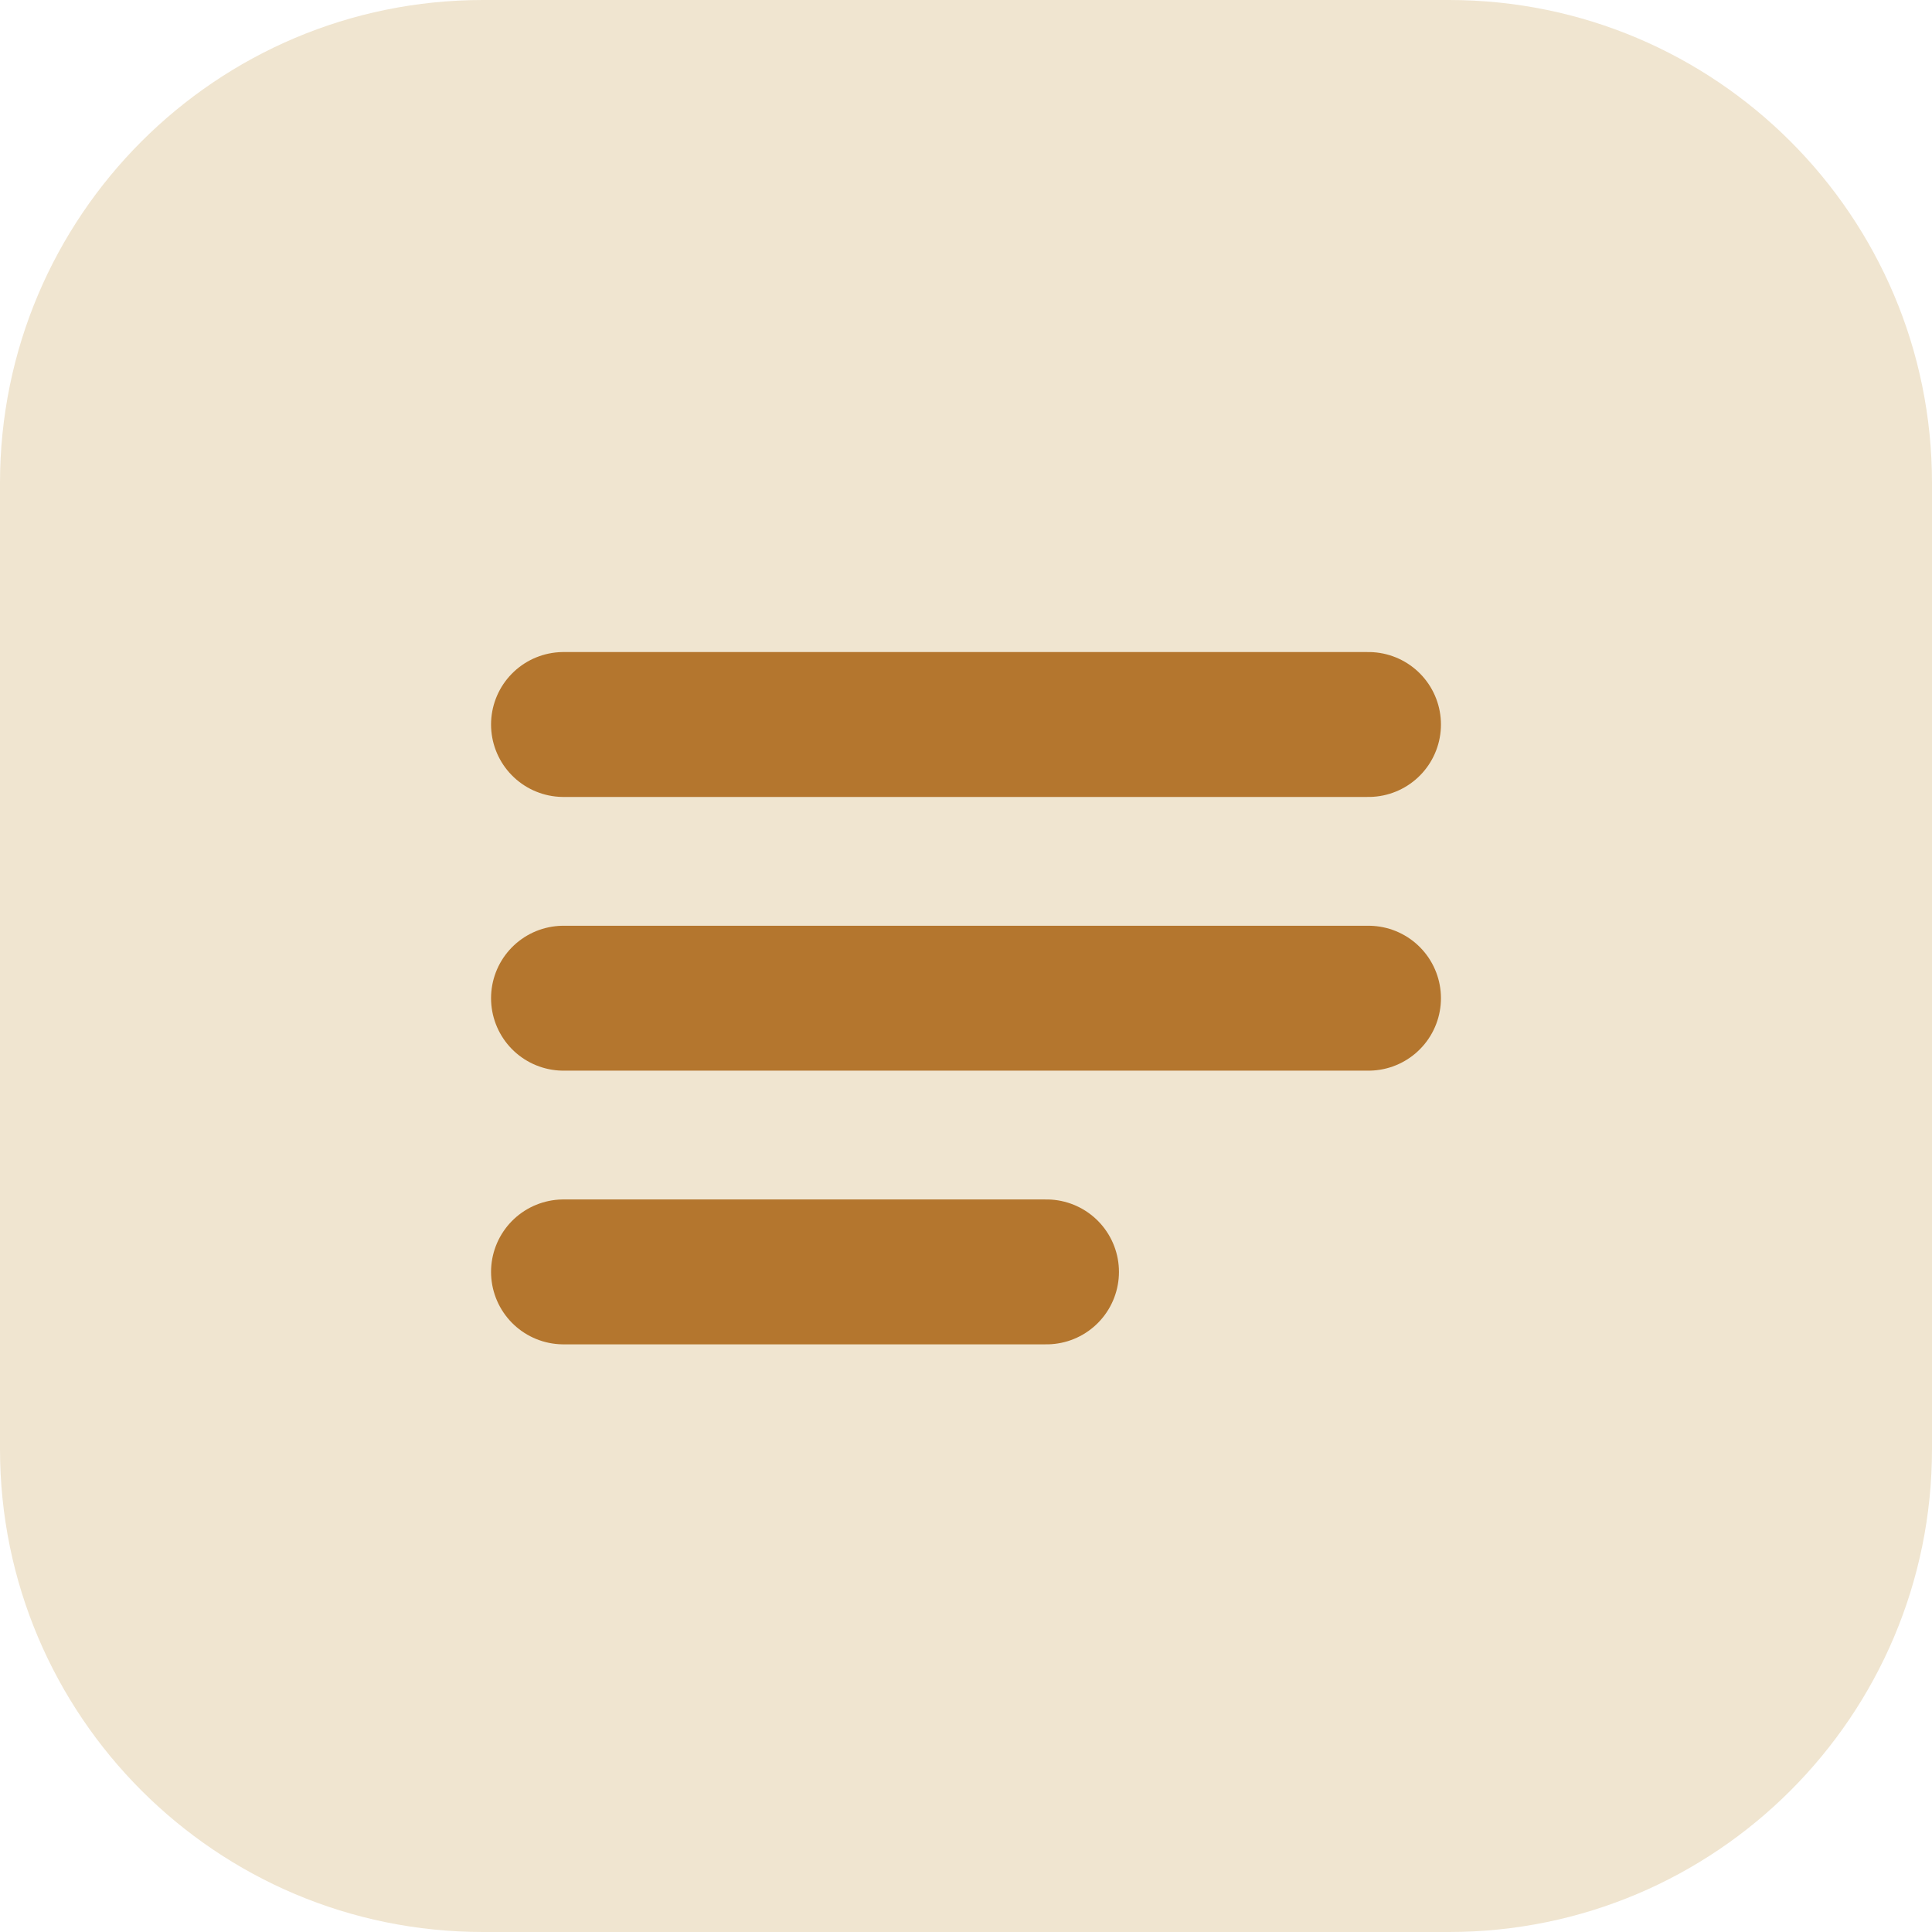
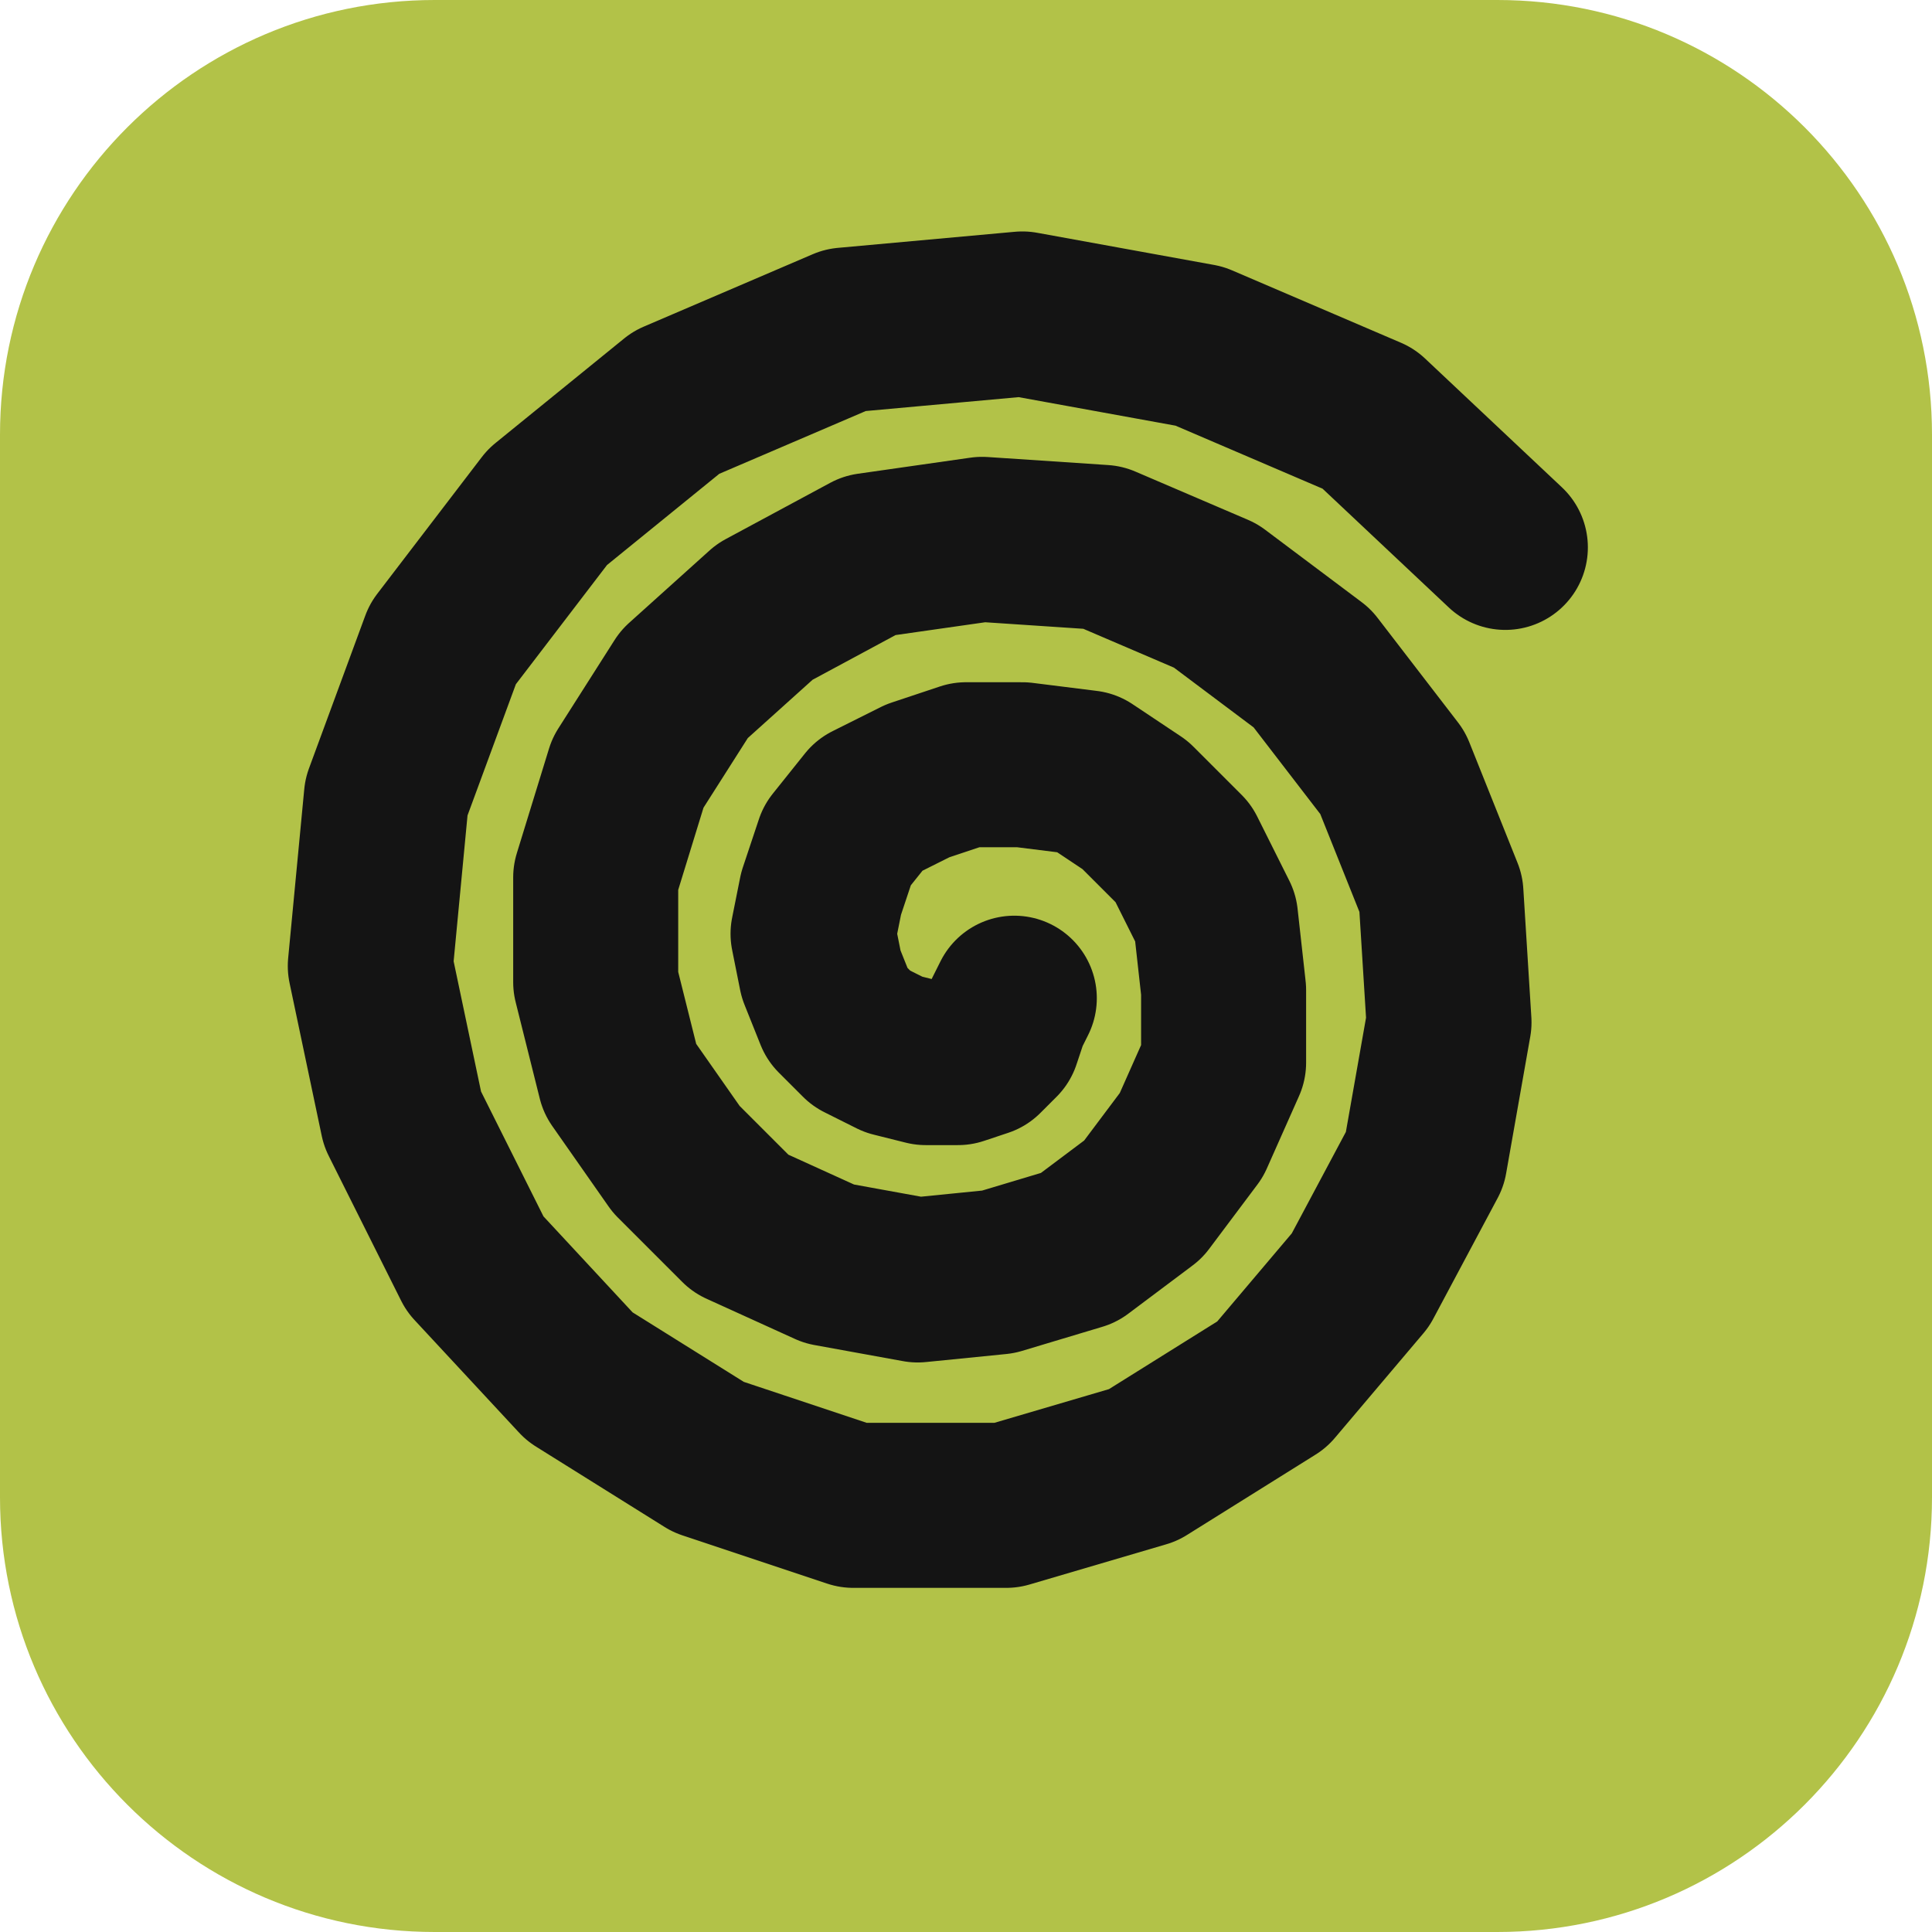
<svg viewBox="0 0 24 24">
-   <rect width="24" height="24" rx="6" fill="#F0E5D0" />
-   <g stroke="#B4762E" stroke-width="1.8" stroke-linecap="round" fill="none">
-     <path d="M7 9H17" />
-     <path d="M7 12.4H17" />
-     <path d="M7 15.8H13" />
-   </g>
+   <rect width="24" height="24" rx="5.4" fill="#B2C248" />
+   <path d="M18.7 6.8 L17.0 5.2 L14.9 4.3 L12.7 3.9 L10.5 4.1 L8.4 5.0 L6.8 6.3 L5.5 8.0 L4.8 9.9 L4.6 12.0 L5.0 13.9 L5.9 15.7 L7.2 17.1 L8.8 18.1 L10.6 18.7 L12.5 18.7 L14.2 18.2 L15.8 17.2 L16.9 15.9 L17.7 14.4 L18.0 12.7 L17.9 11.1 L17.3 9.6 L16.3 8.3 L15.1 7.4 L13.7 6.8 L12.2 6.7 L10.8 6.9 L9.5 7.6 L8.5 8.5 L7.8 9.6 L7.4 10.9 L7.4 12.2 L7.7 13.4 L8.4 14.4 L9.2 15.2 L10.3 15.7 L11.4 15.9 L12.4 15.8 L13.4 15.5 L14.2 14.9 L14.8 14.1 L15.2 13.2 L15.2 12.3 L15.1 11.4 L14.7 10.6 L14.1 10.0 L13.5 9.6 L12.7 9.5 L12.0 9.5 L11.4 9.7 L10.8 10.0 L10.4 10.5 L10.2 11.1 L10.1 11.6 L10.2 12.1 L10.4 12.6 L10.7 12.9 L11.1 13.1 L11.5 13.2 L11.9 13.2 L12.2 13.1 L12.4 12.9 L12.5 12.6 L12.6 12.4" fill="none" stroke="#141414" stroke-width="2.05" stroke-linecap="round" stroke-linejoin="round" />
</svg>
